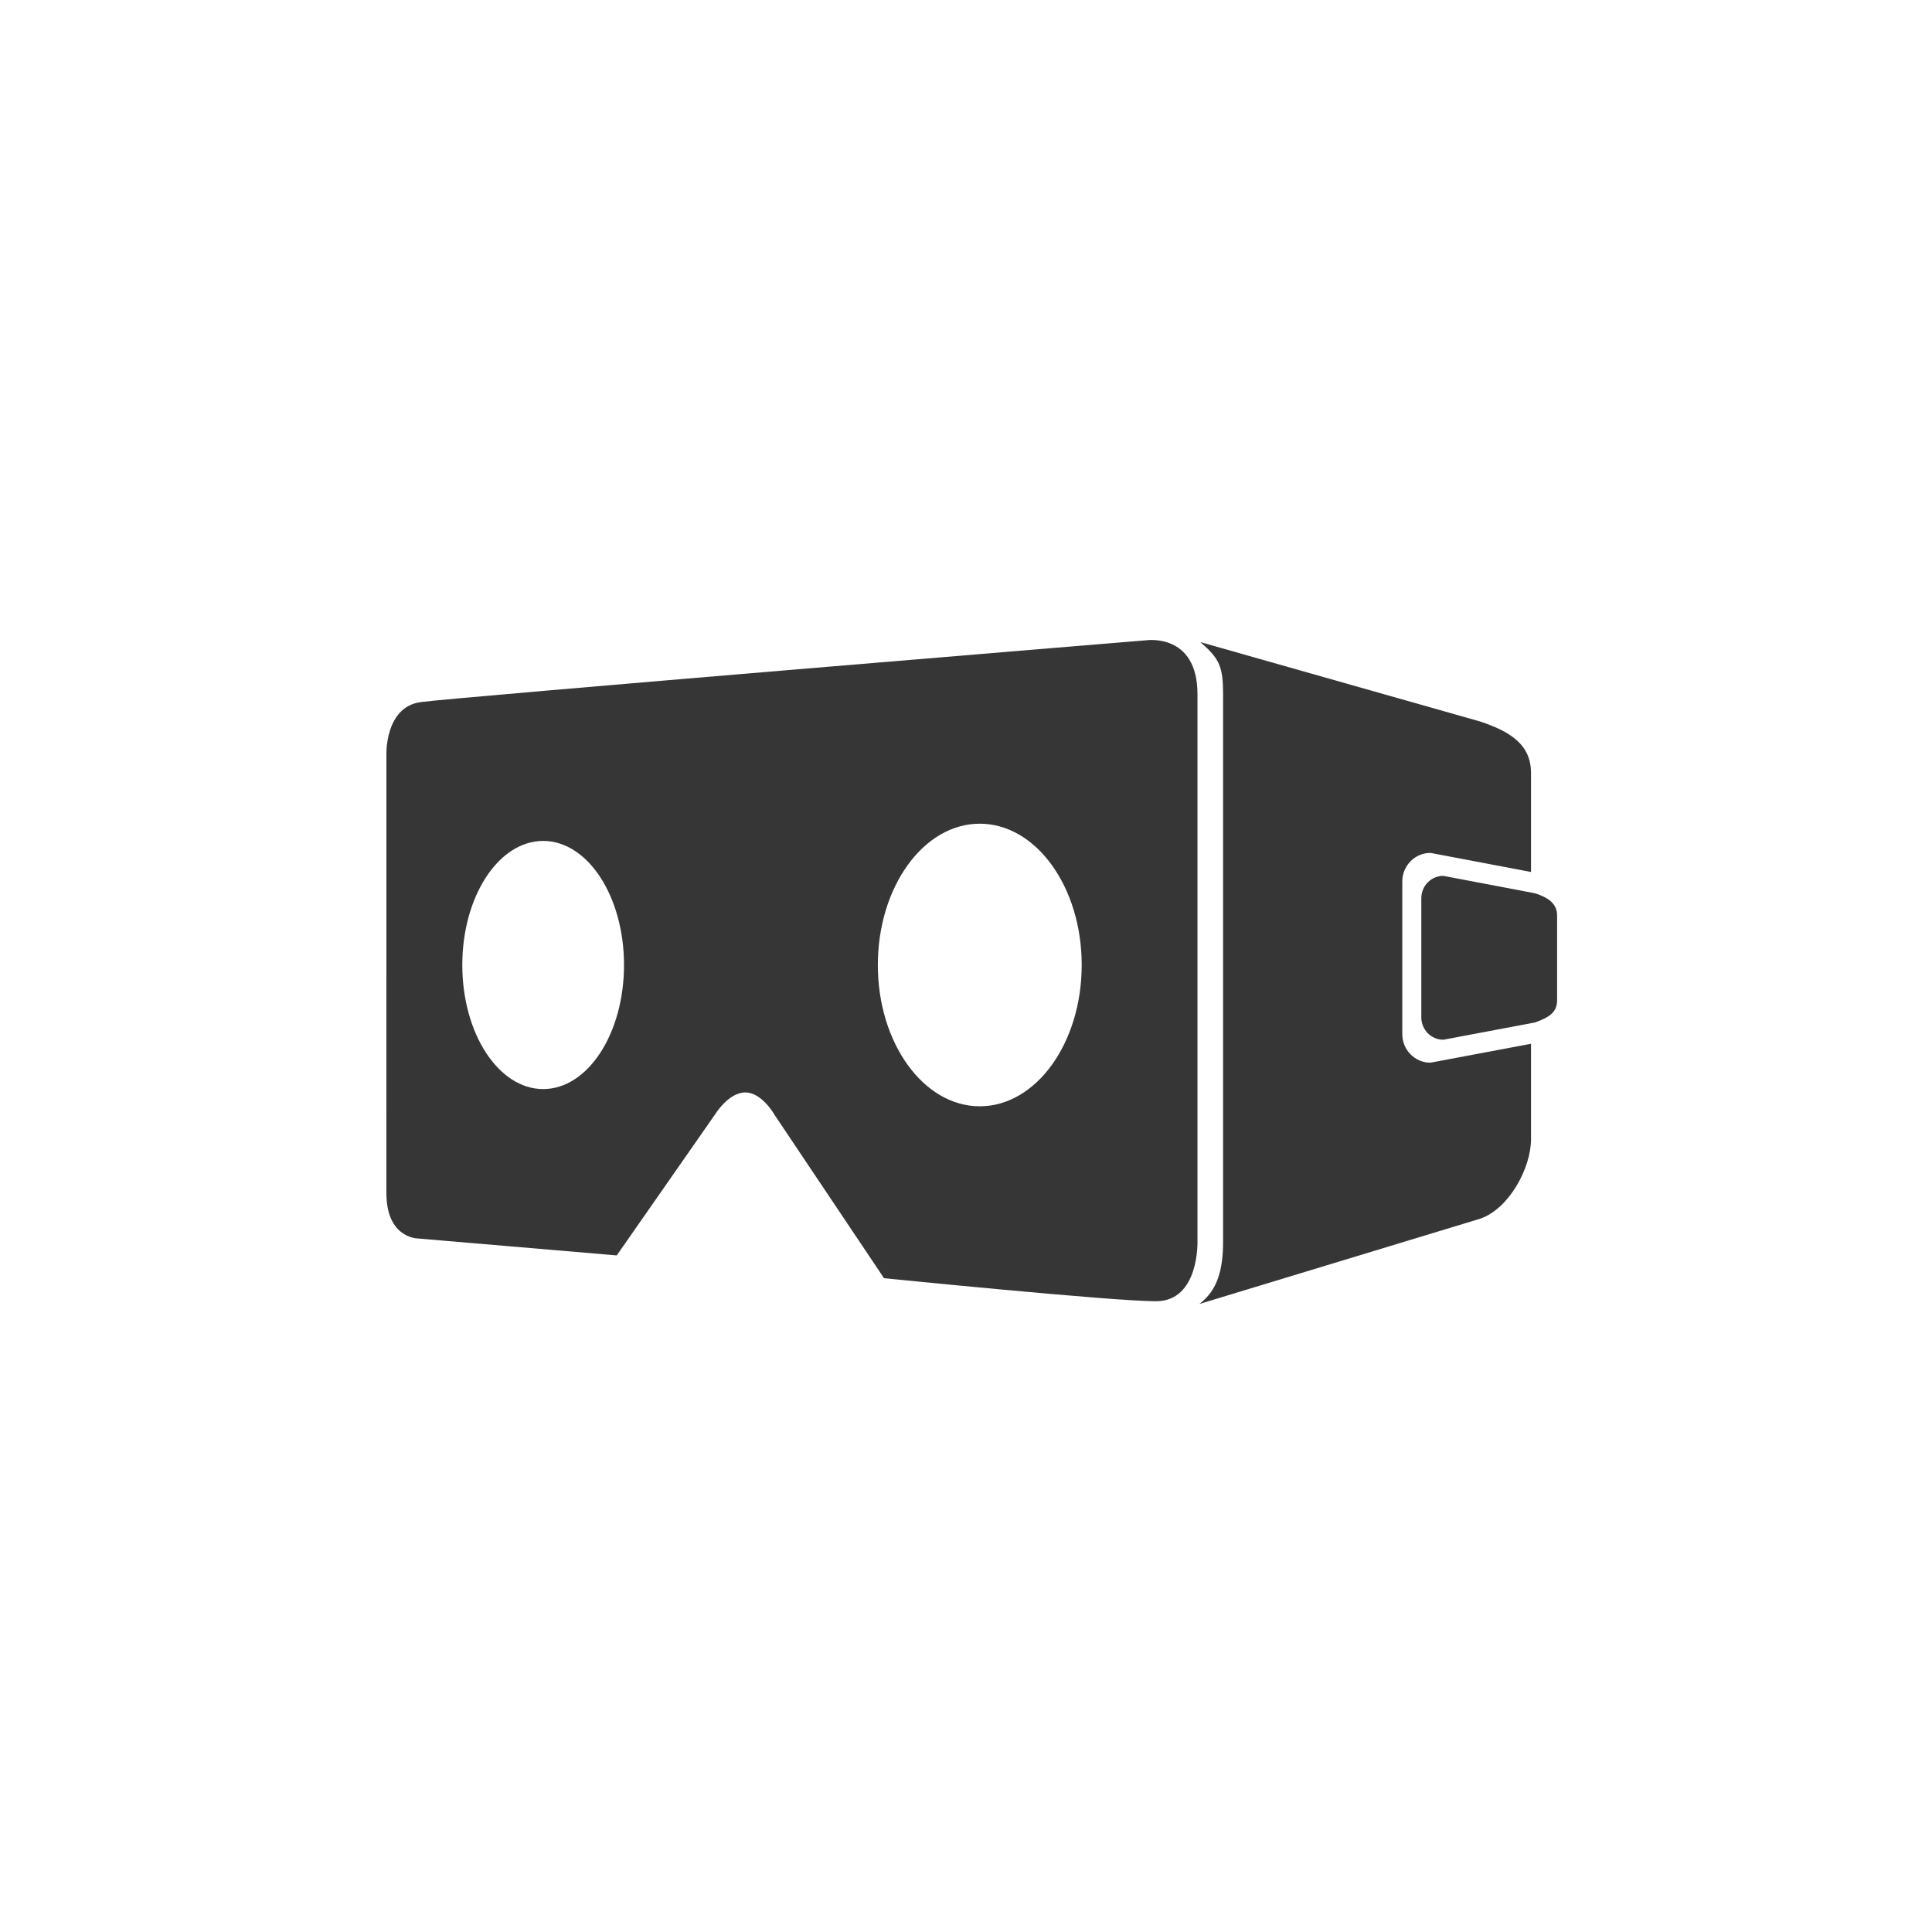
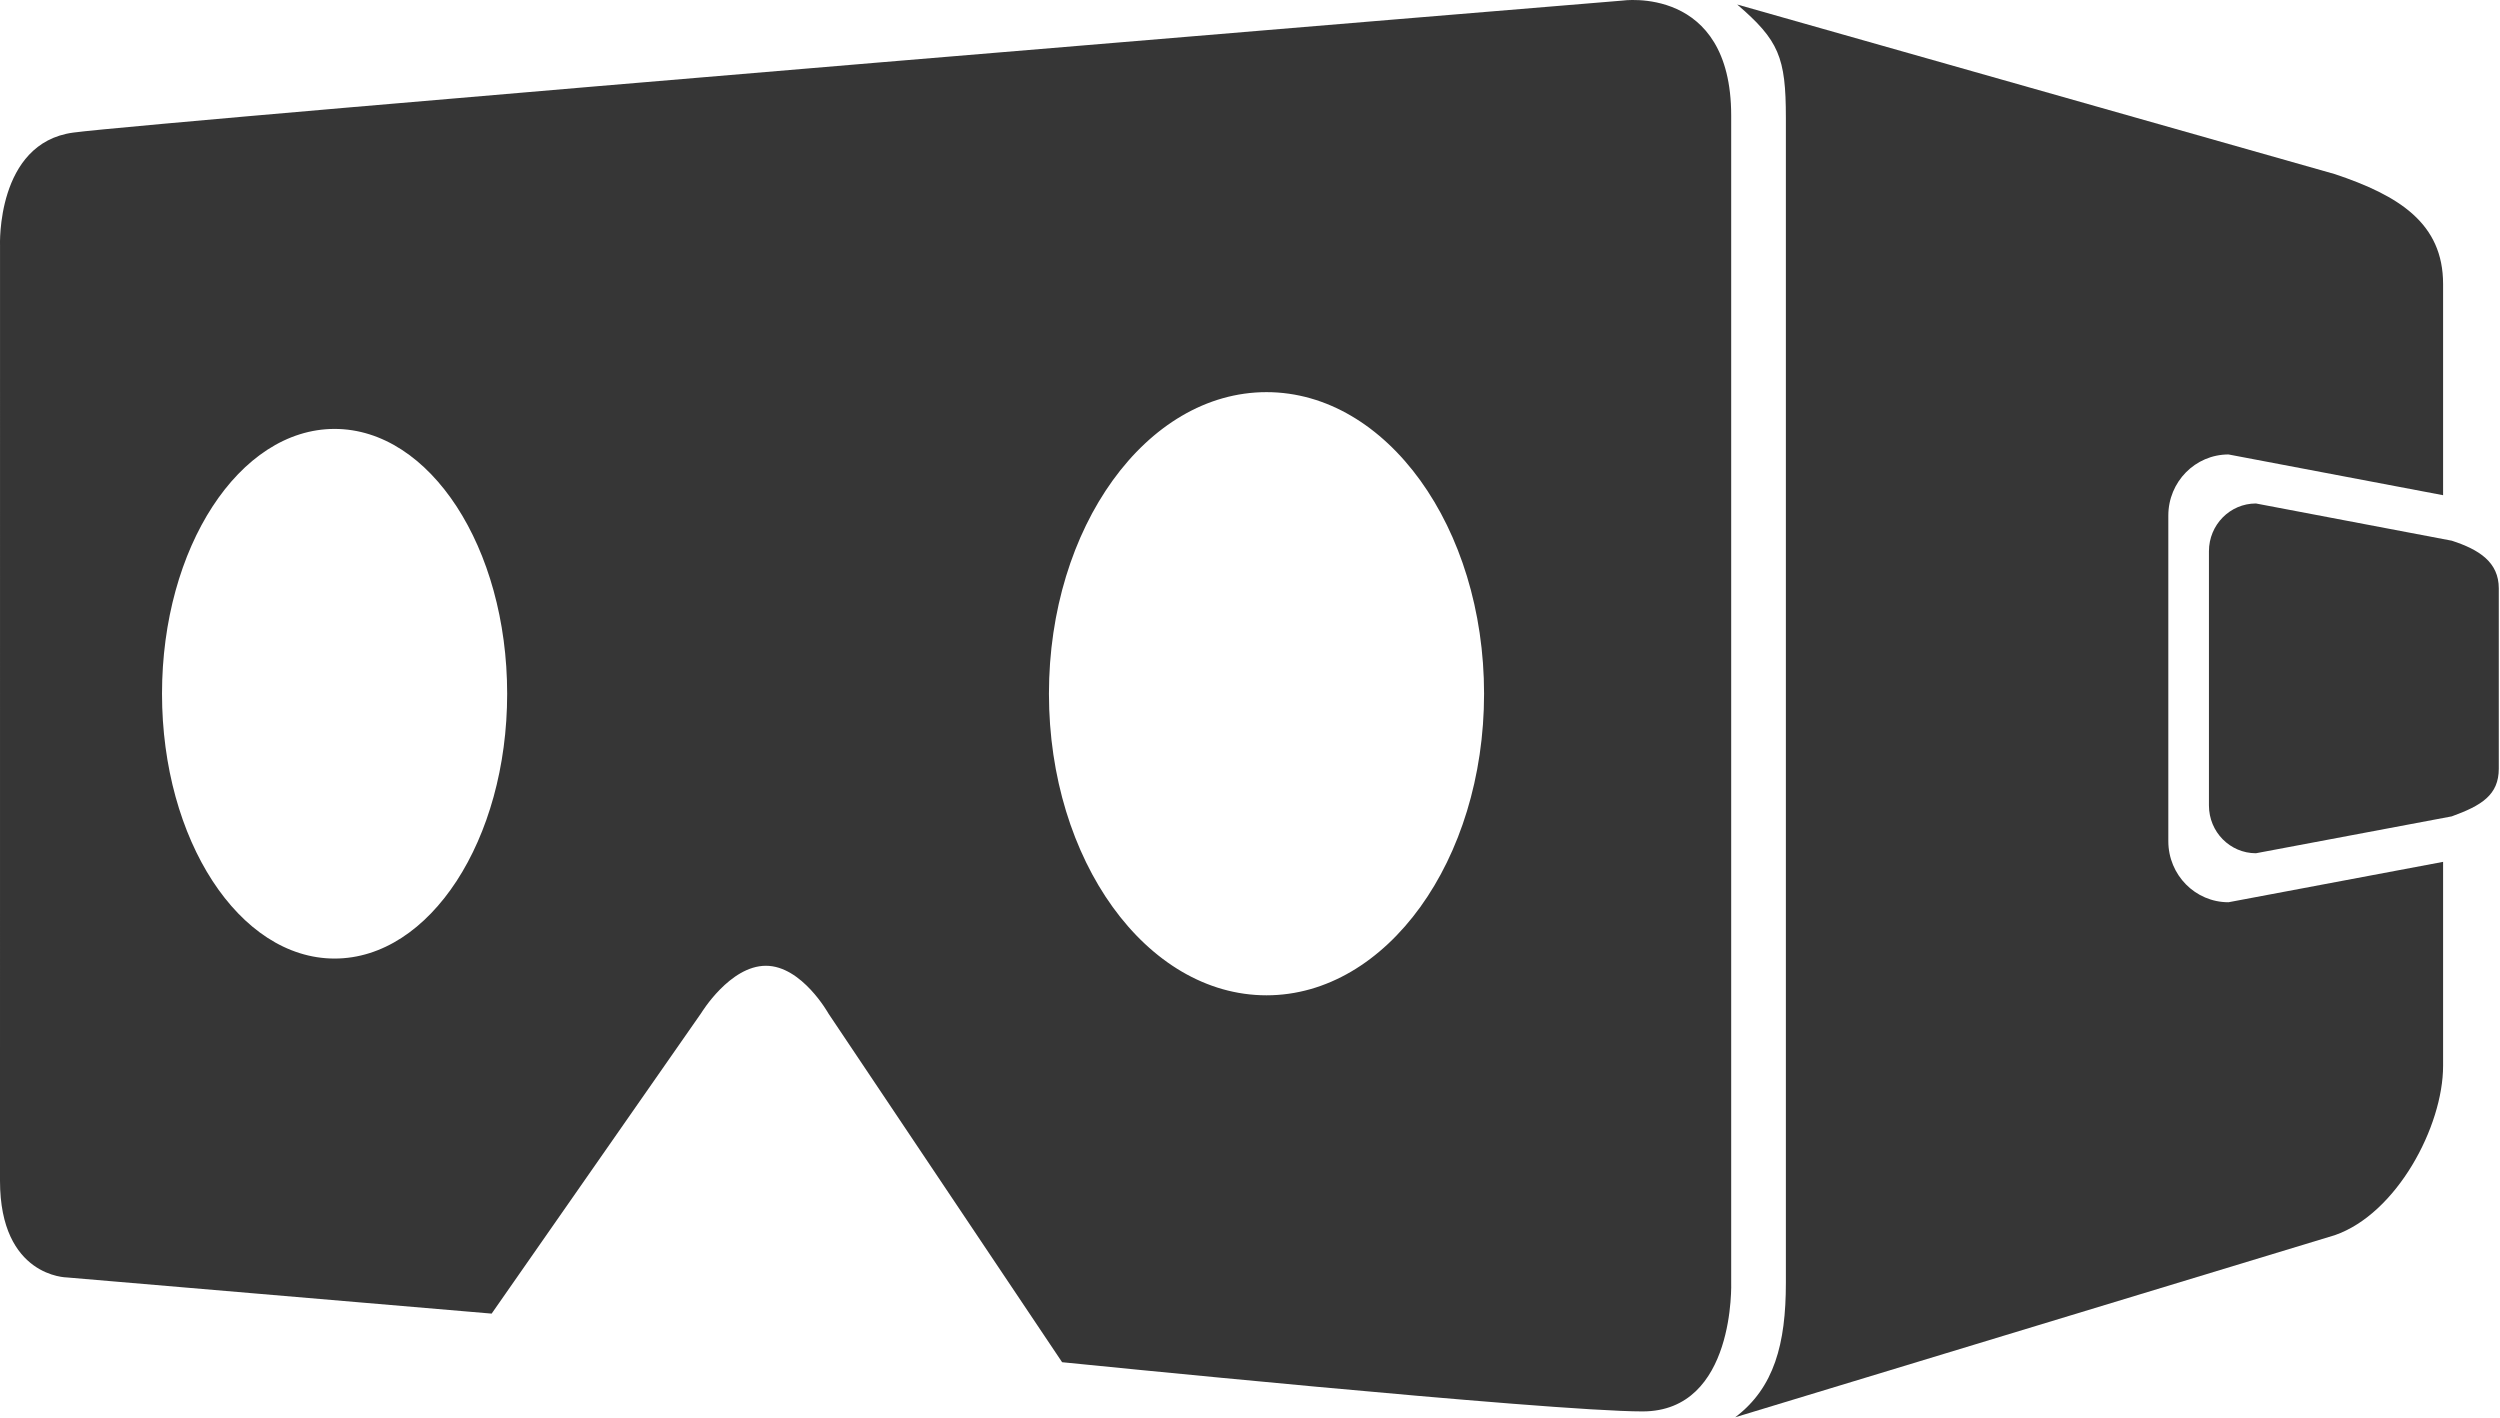
- <svg xmlns="http://www.w3.org/2000/svg" width="160" height="160" viewBox="0 0 160 160" fill="none">
-   <path d="M116.131 85.639V73.003C116.131 71.694 117.176 70.633 118.466 70.633L126.792 72.214V64.02C126.792 61.665 125.084 60.589 122.59 59.755L99.403 53.175C101.019 54.566 101.292 55.215 101.292 57.571V102.78C101.292 105.136 100.842 106.846 99.325 107.99L122.59 100.925C124.991 100.092 126.792 96.709 126.792 94.353V86.44L118.466 88.007C117.176 88.009 116.131 86.947 116.131 85.639Z" fill="#363636" />
-   <path d="M127.129 73.979L119.531 72.535C118.523 72.535 117.707 73.364 117.707 74.386V84.254C117.707 85.277 118.523 86.106 119.531 86.106L127.129 84.675C128.283 84.256 128.953 83.846 128.953 82.823V75.83C128.953 74.808 128.187 74.323 127.129 73.979Z" fill="#363636" />
-   <path d="M99.17 57.483C99.17 52.403 94.938 53.024 94.938 53.024C94.938 53.024 37.832 57.738 34.838 58.145C31.844 58.552 32.001 62.532 32.001 62.532C32.001 62.532 32 95.069 32 98.812C32 102.555 34.599 102.565 34.599 102.565L51.076 103.968L59.212 92.3C59.212 92.3 60.321 90.472 61.717 90.472C63.114 90.472 64.149 92.333 64.149 92.333L73.21 105.854C73.21 105.854 92.105 107.763 95.731 107.763C99.357 107.762 99.17 102.739 99.17 102.739C99.17 102.739 99.17 62.563 99.17 57.483ZM44.982 90.192C41.284 90.192 38.286 85.591 38.286 79.917C38.286 74.243 41.284 69.642 44.982 69.642C48.68 69.642 51.678 74.243 51.678 79.917C51.678 85.591 48.68 90.192 44.982 90.192ZM81.14 91.618C76.478 91.618 72.699 86.379 72.699 79.917C72.699 73.454 76.479 68.215 81.14 68.215C85.802 68.215 89.582 73.454 89.582 79.917C89.582 86.379 85.802 91.618 81.14 91.618Z" fill="#363636" />
+ <svg xmlns="http://www.w3.org/2000/svg" width="97" height="55" viewBox="0 0 97 55" fill="none">
+   <path d="M84.131 32.639V20.003C84.131 18.694 85.176 17.633 86.466 17.633L94.792 19.214V11.02C94.792 8.665 93.084 7.589 90.59 6.755L67.403 0.175C69.019 1.566 69.292 2.215 69.292 4.571V49.78C69.292 52.136 68.842 53.846 67.325 54.99L90.59 47.925C92.991 47.092 94.792 43.709 94.792 41.353V33.44L86.466 35.007C85.176 35.009 84.131 33.947 84.131 32.639Z" fill="#363636" />
+   <path d="M95.129 20.979L87.531 19.535C86.523 19.535 85.707 20.364 85.707 21.386V31.254C85.707 32.277 86.523 33.106 87.531 33.106L95.129 31.675C96.283 31.256 96.953 30.846 96.953 29.823V22.83C96.953 21.808 96.187 21.323 95.129 20.979Z" fill="#363636" />
+   <path d="M67.17 4.483C67.17 -0.597 62.938 0.024 62.938 0.024C62.938 0.024 5.832 4.738 2.838 5.145C-0.156 5.552 0.001 9.532 0.001 9.532C0.001 9.532 0 42.069 0 45.812C0 49.555 2.599 49.565 2.599 49.565L19.076 50.968L27.212 39.3C27.212 39.3 28.321 37.472 29.717 37.472C31.114 37.472 32.149 39.333 32.149 39.333L41.21 52.854C41.21 52.854 60.105 54.763 63.731 54.763C67.357 54.762 67.17 49.739 67.17 49.739C67.17 49.739 67.17 9.563 67.17 4.483ZM12.982 37.192C9.284 37.192 6.286 32.591 6.286 26.917C6.286 21.243 9.284 16.642 12.982 16.642C16.68 16.642 19.678 21.243 19.678 26.917C19.678 32.591 16.68 37.192 12.982 37.192ZM49.14 38.618C44.478 38.618 40.699 33.379 40.699 26.917C40.699 20.454 44.479 15.215 49.14 15.215C53.802 15.215 57.582 20.454 57.582 26.917C57.582 33.379 53.802 38.618 49.14 38.618Z" fill="#363636" />
</svg>
